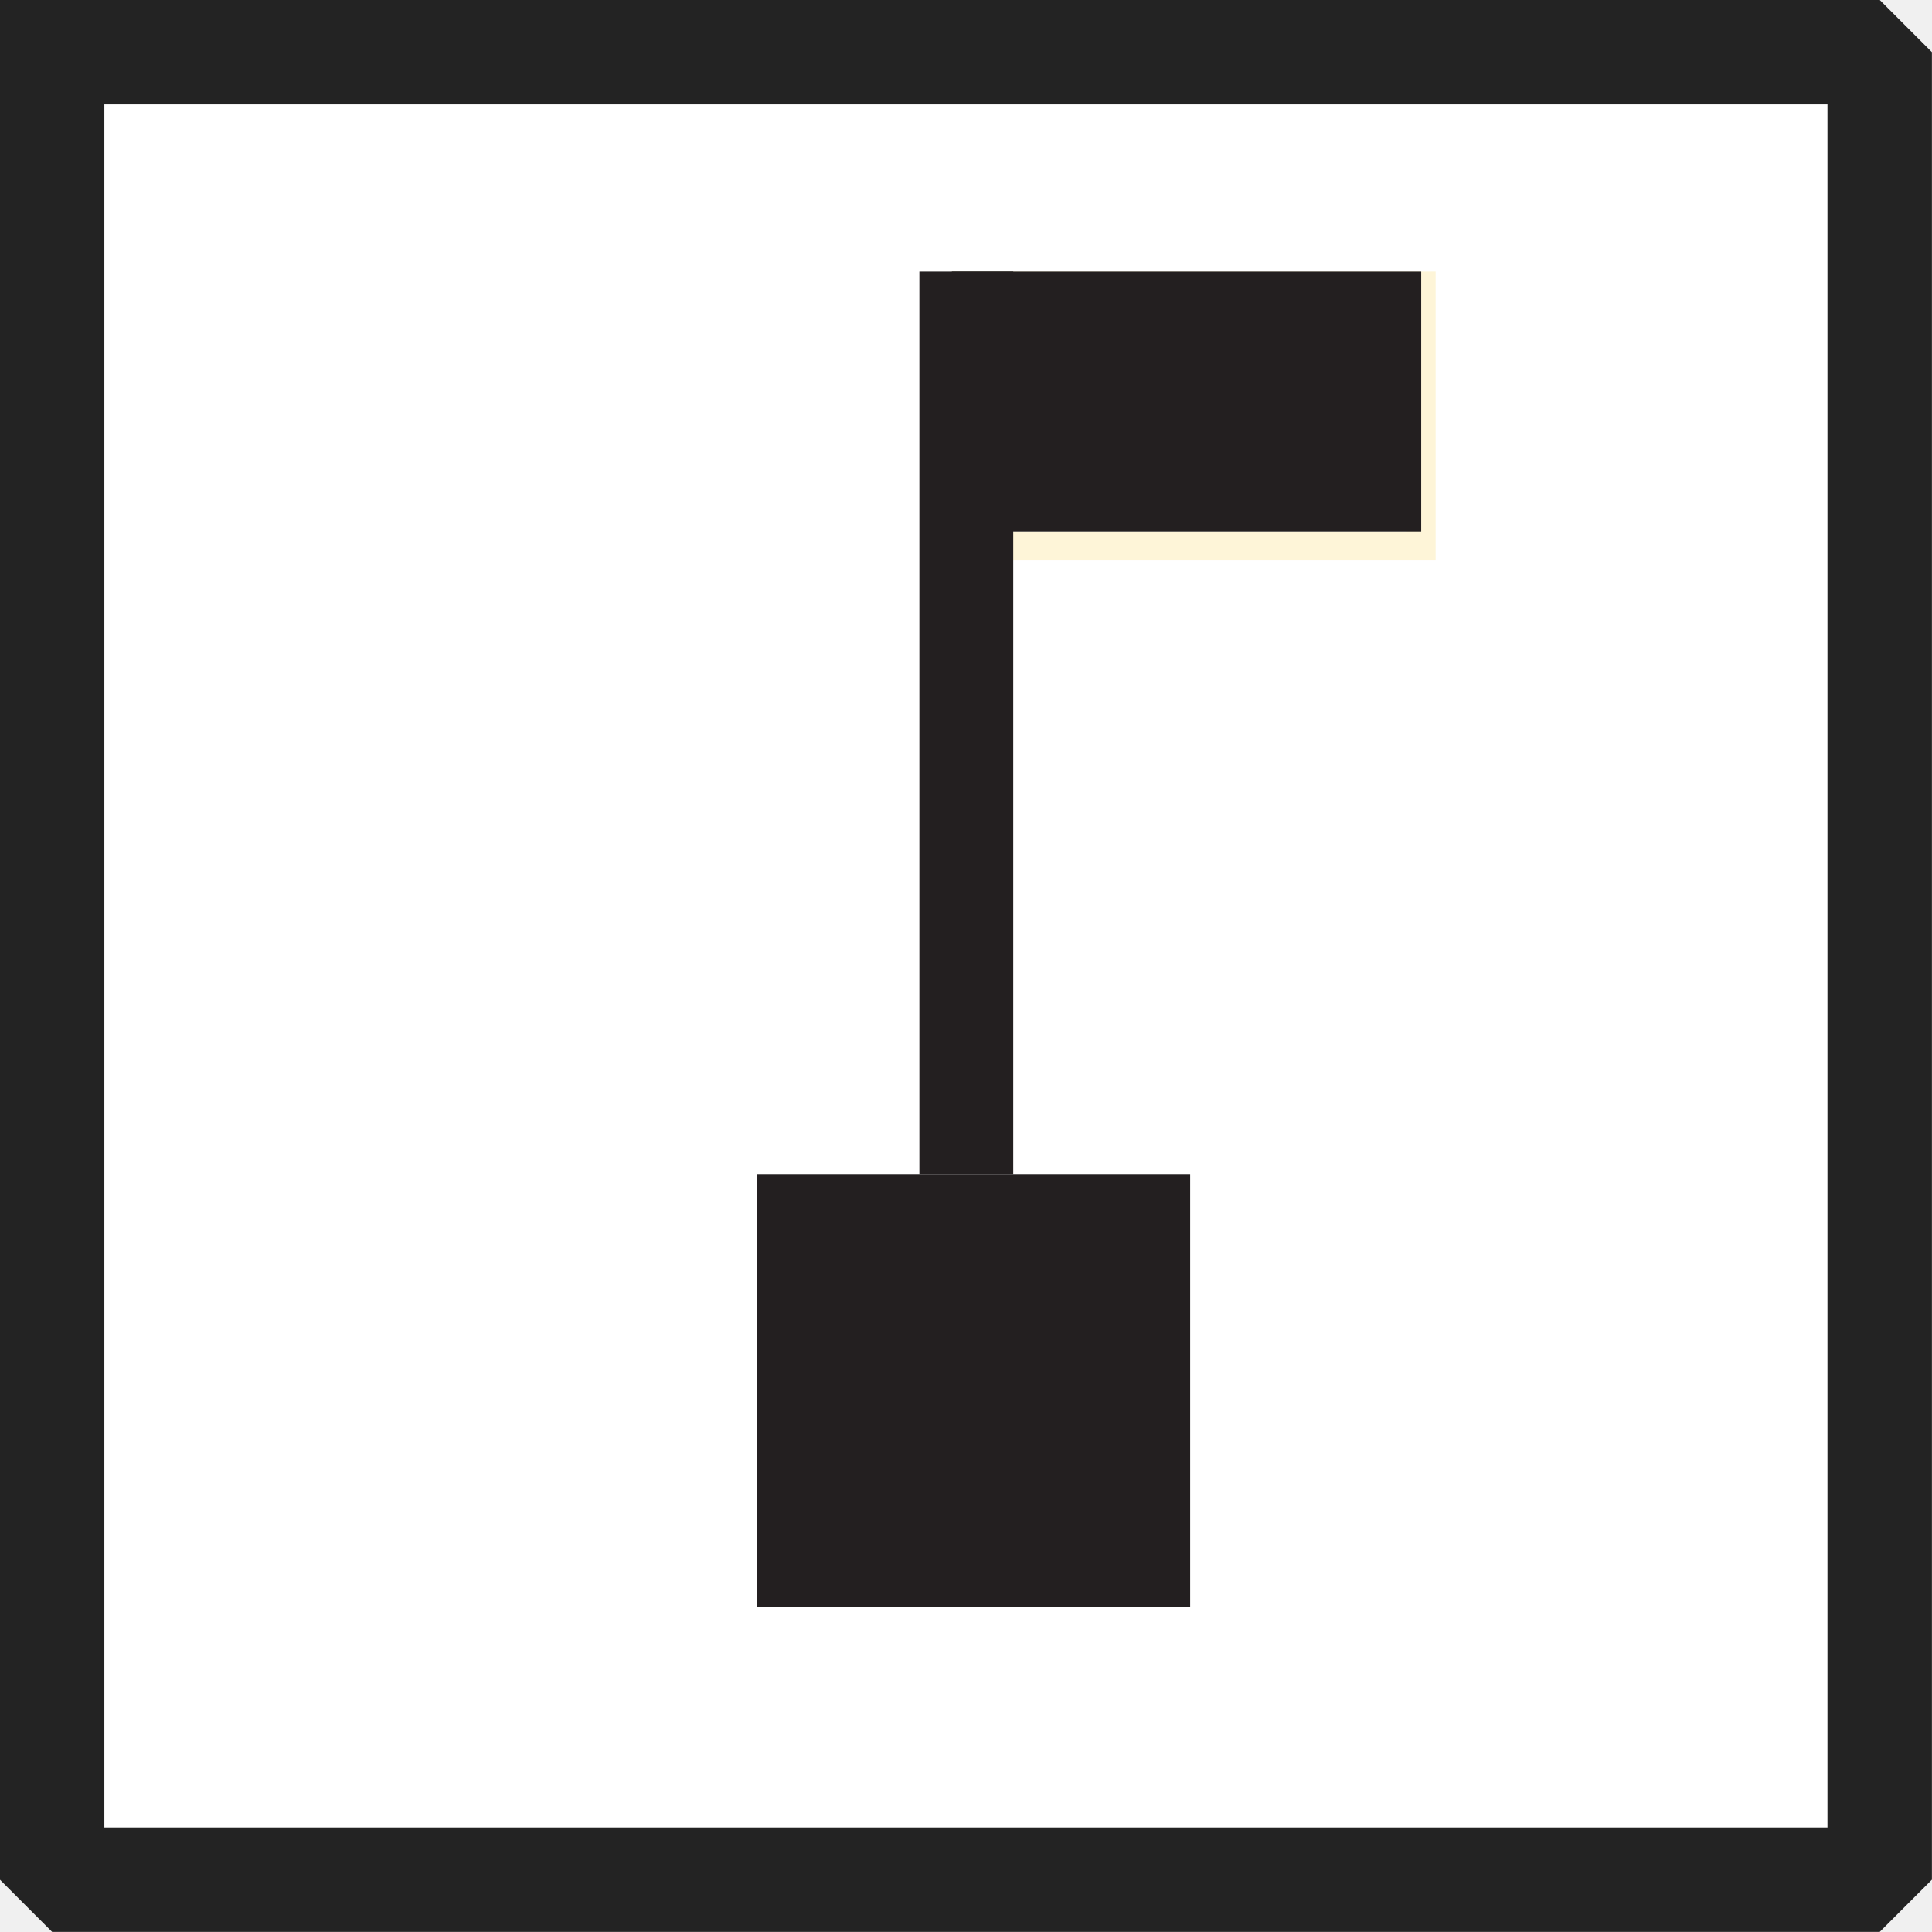
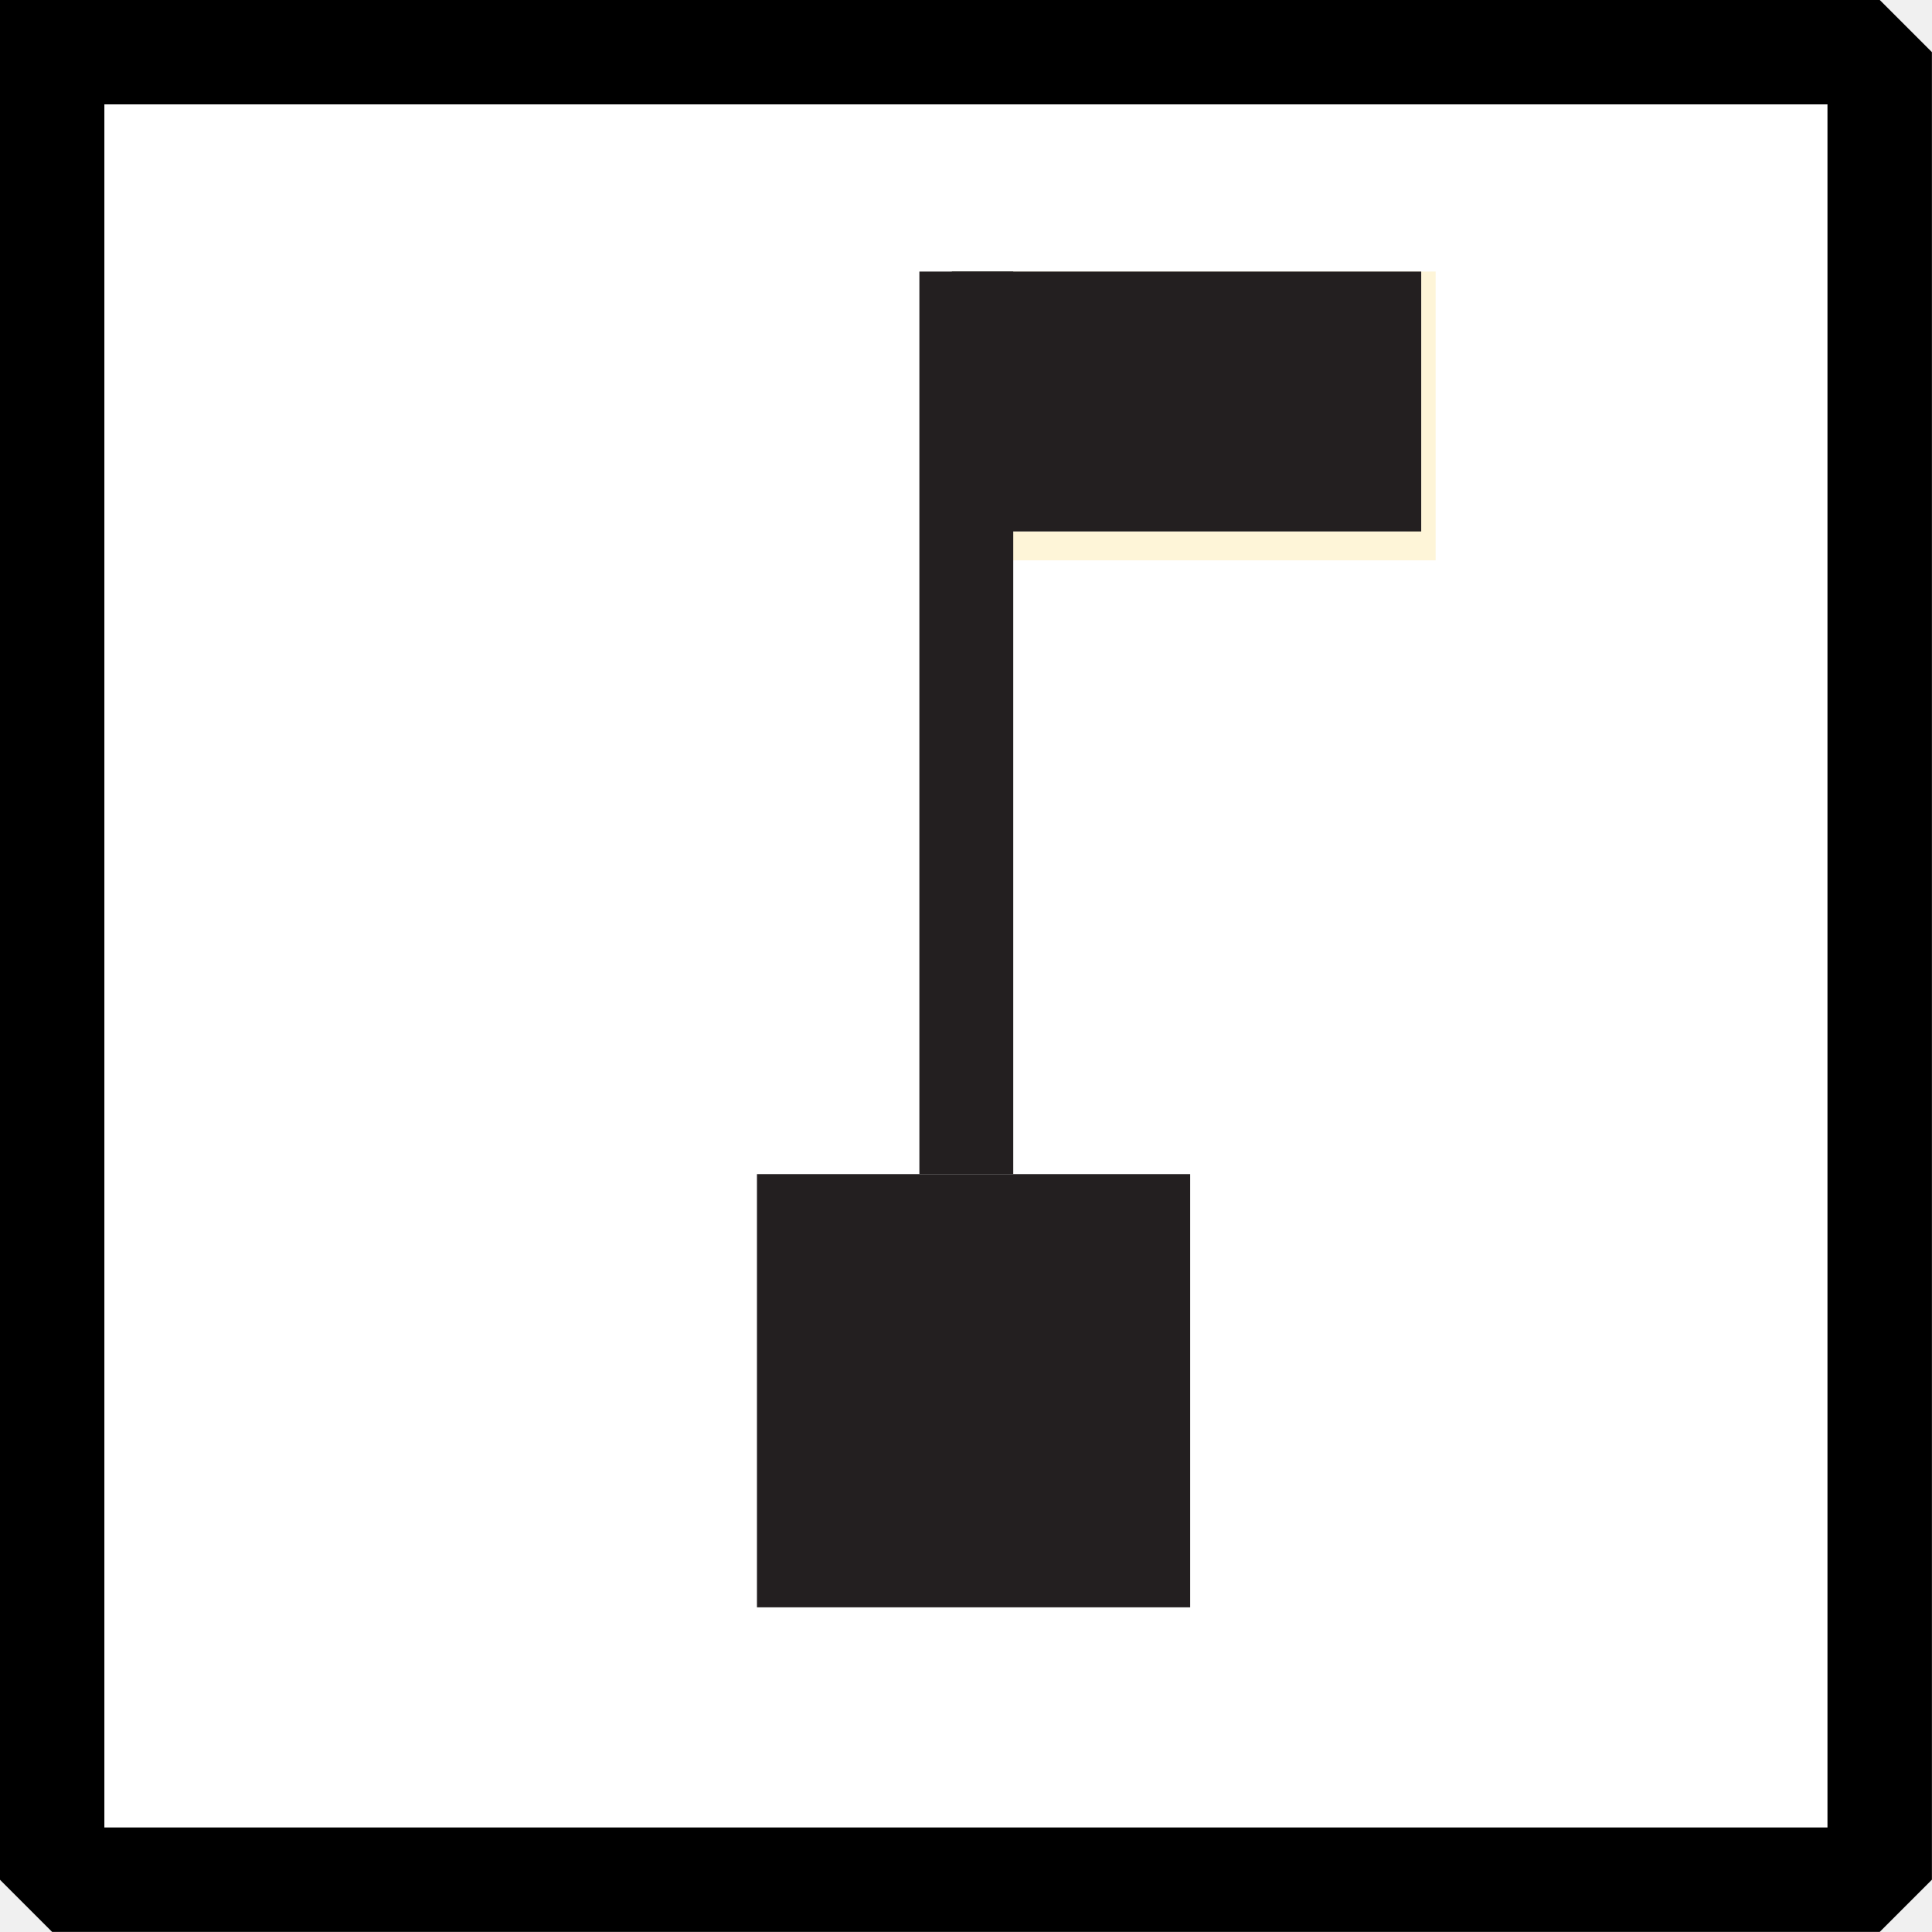
<svg xmlns="http://www.w3.org/2000/svg" width="3.7mm" height="3.7mm" viewBox="0 0 10.488 10.488" version="1.2" id="svg48">
  <defs id="defs6" />
  <g id="g46" style="fill:none;fill-rule:evenodd;stroke:#000000;stroke-width:1;stroke-linecap:square;stroke-linejoin:bevel" transform="translate(-10.75594,-10.75594)">
-     <g font-size="8.25" font-weight="400" font-style="normal" id="g10" style="font-style:normal;font-weight:400;font-size:8.25px;font-family:'MS Shell Dlg 2';fill:#ffffff;fill-opacity:1;stroke:#232323;stroke-width:0.567;stroke-linecap:square;stroke-linejoin:bevel;stroke-opacity:1">
+     <g font-size="8.25" font-weight="400" font-style="normal" id="g10" style="font-style:normal;font-weight:400;font-size:8.25px;font-family:'MS Shell Dlg 2';fill:#ffffff;fill-opacity:1;stroke:#000000;stroke-width:0.567;stroke-linecap:square;stroke-linejoin:bevel;stroke-opacity:1">
      <path d="m 11.039,11.039 h 9.921 v 9.921 h -9.921 v -9.921" id="path8" style="vector-effect:none;fill-rule:evenodd" />
    </g>
-     <g transform="translate(16,18.2677)" font-size="8.25" font-weight="400" font-style="normal" id="g12" style="font-style:normal;font-weight:400;font-size:8.25px;font-family:'MS Shell Dlg 2';fill:#ffffff;fill-opacity:1;stroke:#232323;stroke-width:0.567;stroke-linecap:square;stroke-linejoin:bevel;stroke-opacity:1" />
-     <g transform="matrix(1.33333,0,0,1.33333,16,18.2677)" font-size="8.25" font-weight="400" font-style="normal" id="g14" style="font-style:normal;font-weight:400;font-size:8.25px;font-family:'MS Shell Dlg 2';fill:#ffffff;fill-opacity:1;stroke:#232323;stroke-width:0.567;stroke-linecap:square;stroke-linejoin:bevel;stroke-opacity:1" />
+     <g transform="translate(16,18.2677)" font-size="8.25" font-weight="400" font-style="normal" id="g12" style="font-style:normal;font-weight:400;font-size:8.25px;font-family:'MS Shell Dlg 2';fill:#ffffff;fill-opacity:1;stroke:#000000;stroke-width:0.567;stroke-linecap:square;stroke-linejoin:bevel;stroke-opacity:1" />
+     <g transform="matrix(1.33333,0,0,1.33333,16,18.2677)" font-size="8.25" font-weight="400" font-style="normal" id="g14" style="font-style:normal;font-weight:400;font-size:8.25px;font-family:'MS Shell Dlg 2';fill:#ffffff;fill-opacity:1;stroke:#000000;stroke-width:0.567;stroke-linecap:square;stroke-linejoin:bevel;stroke-opacity:1" />
    <g transform="matrix(0.138275,0,0,-0.138275,7.49606,26.7717)" font-size="8.25" font-weight="400" font-style="normal" id="g18" style="font-style:normal;font-weight:400;font-size:8.25px;font-family:'MS Shell Dlg 2';fill:none;stroke:none">
      <path d="M 60.945,104.598 H 79.371 V 94.394 H 60.945" id="path16" style="vector-effect:none;fill-rule:nonzero" />
    </g>
    <g stroke-miterlimit="10" transform="matrix(0.138275,0,0,-0.138275,7.49606,26.7717)" font-size="8.25" font-weight="400" font-style="normal" id="g22" style="font-style:normal;font-weight:400;font-size:8.25px;font-family:'MS Shell Dlg 2';fill:none;stroke:#fef5d8;stroke-width:1.134;stroke-linecap:butt;stroke-linejoin:miter;stroke-miterlimit:10;stroke-opacity:1">
      <path d="M 60.945,104.598 H 79.371 V 94.394 H 60.945" id="path20" style="vector-effect:none;fill-rule:nonzero" />
    </g>
    <g transform="matrix(0.138275,0,0,-0.138275,7.49606,26.7717)" font-size="8.25" font-weight="400" font-style="normal" id="g26" style="font-style:normal;font-weight:400;font-size:8.25px;font-family:'MS Shell Dlg 2';fill:#231f20;fill-opacity:1;stroke:none">
      <path d="M 53.293,52.723 H 70.301 V 69.731 H 53.293 V 52.723" id="path24" style="vector-effect:none;fill-rule:evenodd" />
    </g>
    <g transform="matrix(0.138275,0,0,-0.138275,7.49606,26.7717)" font-size="8.25" font-weight="400" font-style="normal" id="g30" style="font-style:normal;font-weight:400;font-size:8.25px;font-family:'MS Shell Dlg 2';fill:none;stroke:none">
      <path d="M 61.512,69.731 V 105.164" id="path28" style="vector-effect:none;fill-rule:nonzero" />
    </g>
    <g stroke-miterlimit="10" transform="matrix(0.138275,0,0,-0.138275,7.49606,26.7717)" font-size="8.25" font-weight="400" font-style="normal" id="g34" style="font-style:normal;font-weight:400;font-size:8.25px;font-family:'MS Shell Dlg 2';fill:none;stroke:#231f20;stroke-width:3.685;stroke-linecap:butt;stroke-linejoin:miter;stroke-miterlimit:10;stroke-opacity:1">
      <path d="M 61.512,69.731 V 105.164" id="path32" style="vector-effect:none;fill-rule:nonzero" />
    </g>
    <g transform="matrix(0.138275,0,0,-0.138275,7.49606,26.7717)" font-size="8.25" font-weight="400" font-style="normal" id="g38" style="font-style:normal;font-weight:400;font-size:8.25px;font-family:'MS Shell Dlg 2';fill:#231f20;fill-opacity:1;stroke:none">
      <path d="M 60.945,94.961 H 79.371 V 105.164 H 60.945 V 94.961" id="path36" style="vector-effect:none;fill-rule:evenodd" />
    </g>
-     <g transform="matrix(1.33333,0,0,1.33333,16,18.2677)" font-size="8.25" font-weight="400" font-style="normal" id="g40" style="font-style:normal;font-weight:400;font-size:8.25px;font-family:'MS Shell Dlg 2';fill:#ffffff;fill-opacity:1;stroke:#232323;stroke-width:0.567;stroke-linecap:square;stroke-linejoin:bevel;stroke-opacity:1" />
-     <g transform="translate(16,18.2677)" font-size="8.25" font-weight="400" font-style="normal" id="g42" style="font-style:normal;font-weight:400;font-size:8.25px;font-family:'MS Shell Dlg 2';fill:#ffffff;fill-opacity:1;stroke:#232323;stroke-width:0.567;stroke-linecap:square;stroke-linejoin:bevel;stroke-opacity:1" />
-     <g font-size="8.25" font-weight="400" font-style="normal" id="g44" style="font-style:normal;font-weight:400;font-size:8.25px;font-family:'MS Shell Dlg 2';fill:#ffffff;fill-opacity:1;stroke:#232323;stroke-width:0.567;stroke-linecap:square;stroke-linejoin:bevel;stroke-opacity:1" />
+     <g transform="matrix(1.33333,0,0,1.33333,16,18.2677)" font-size="8.25" font-weight="400" font-style="normal" id="g40" style="font-style:normal;font-weight:400;font-size:8.25px;font-family:'MS Shell Dlg 2';fill:#ffffff;fill-opacity:1;stroke:#000000;stroke-width:0.567;stroke-linecap:square;stroke-linejoin:bevel;stroke-opacity:1" />
+     <g transform="translate(16,18.2677)" font-size="8.25" font-weight="400" font-style="normal" id="g42" style="font-style:normal;font-weight:400;font-size:8.25px;font-family:'MS Shell Dlg 2';fill:#ffffff;fill-opacity:1;stroke:#000000;stroke-width:0.567;stroke-linecap:square;stroke-linejoin:bevel;stroke-opacity:1" />
+     <g font-size="8.25" font-weight="400" font-style="normal" id="g44" style="font-style:normal;font-weight:400;font-size:8.25px;font-family:'MS Shell Dlg 2';fill:#ffffff;fill-opacity:1;stroke:#000000;stroke-width:0.567;stroke-linecap:square;stroke-linejoin:bevel;stroke-opacity:1" />
  </g>
</svg>
